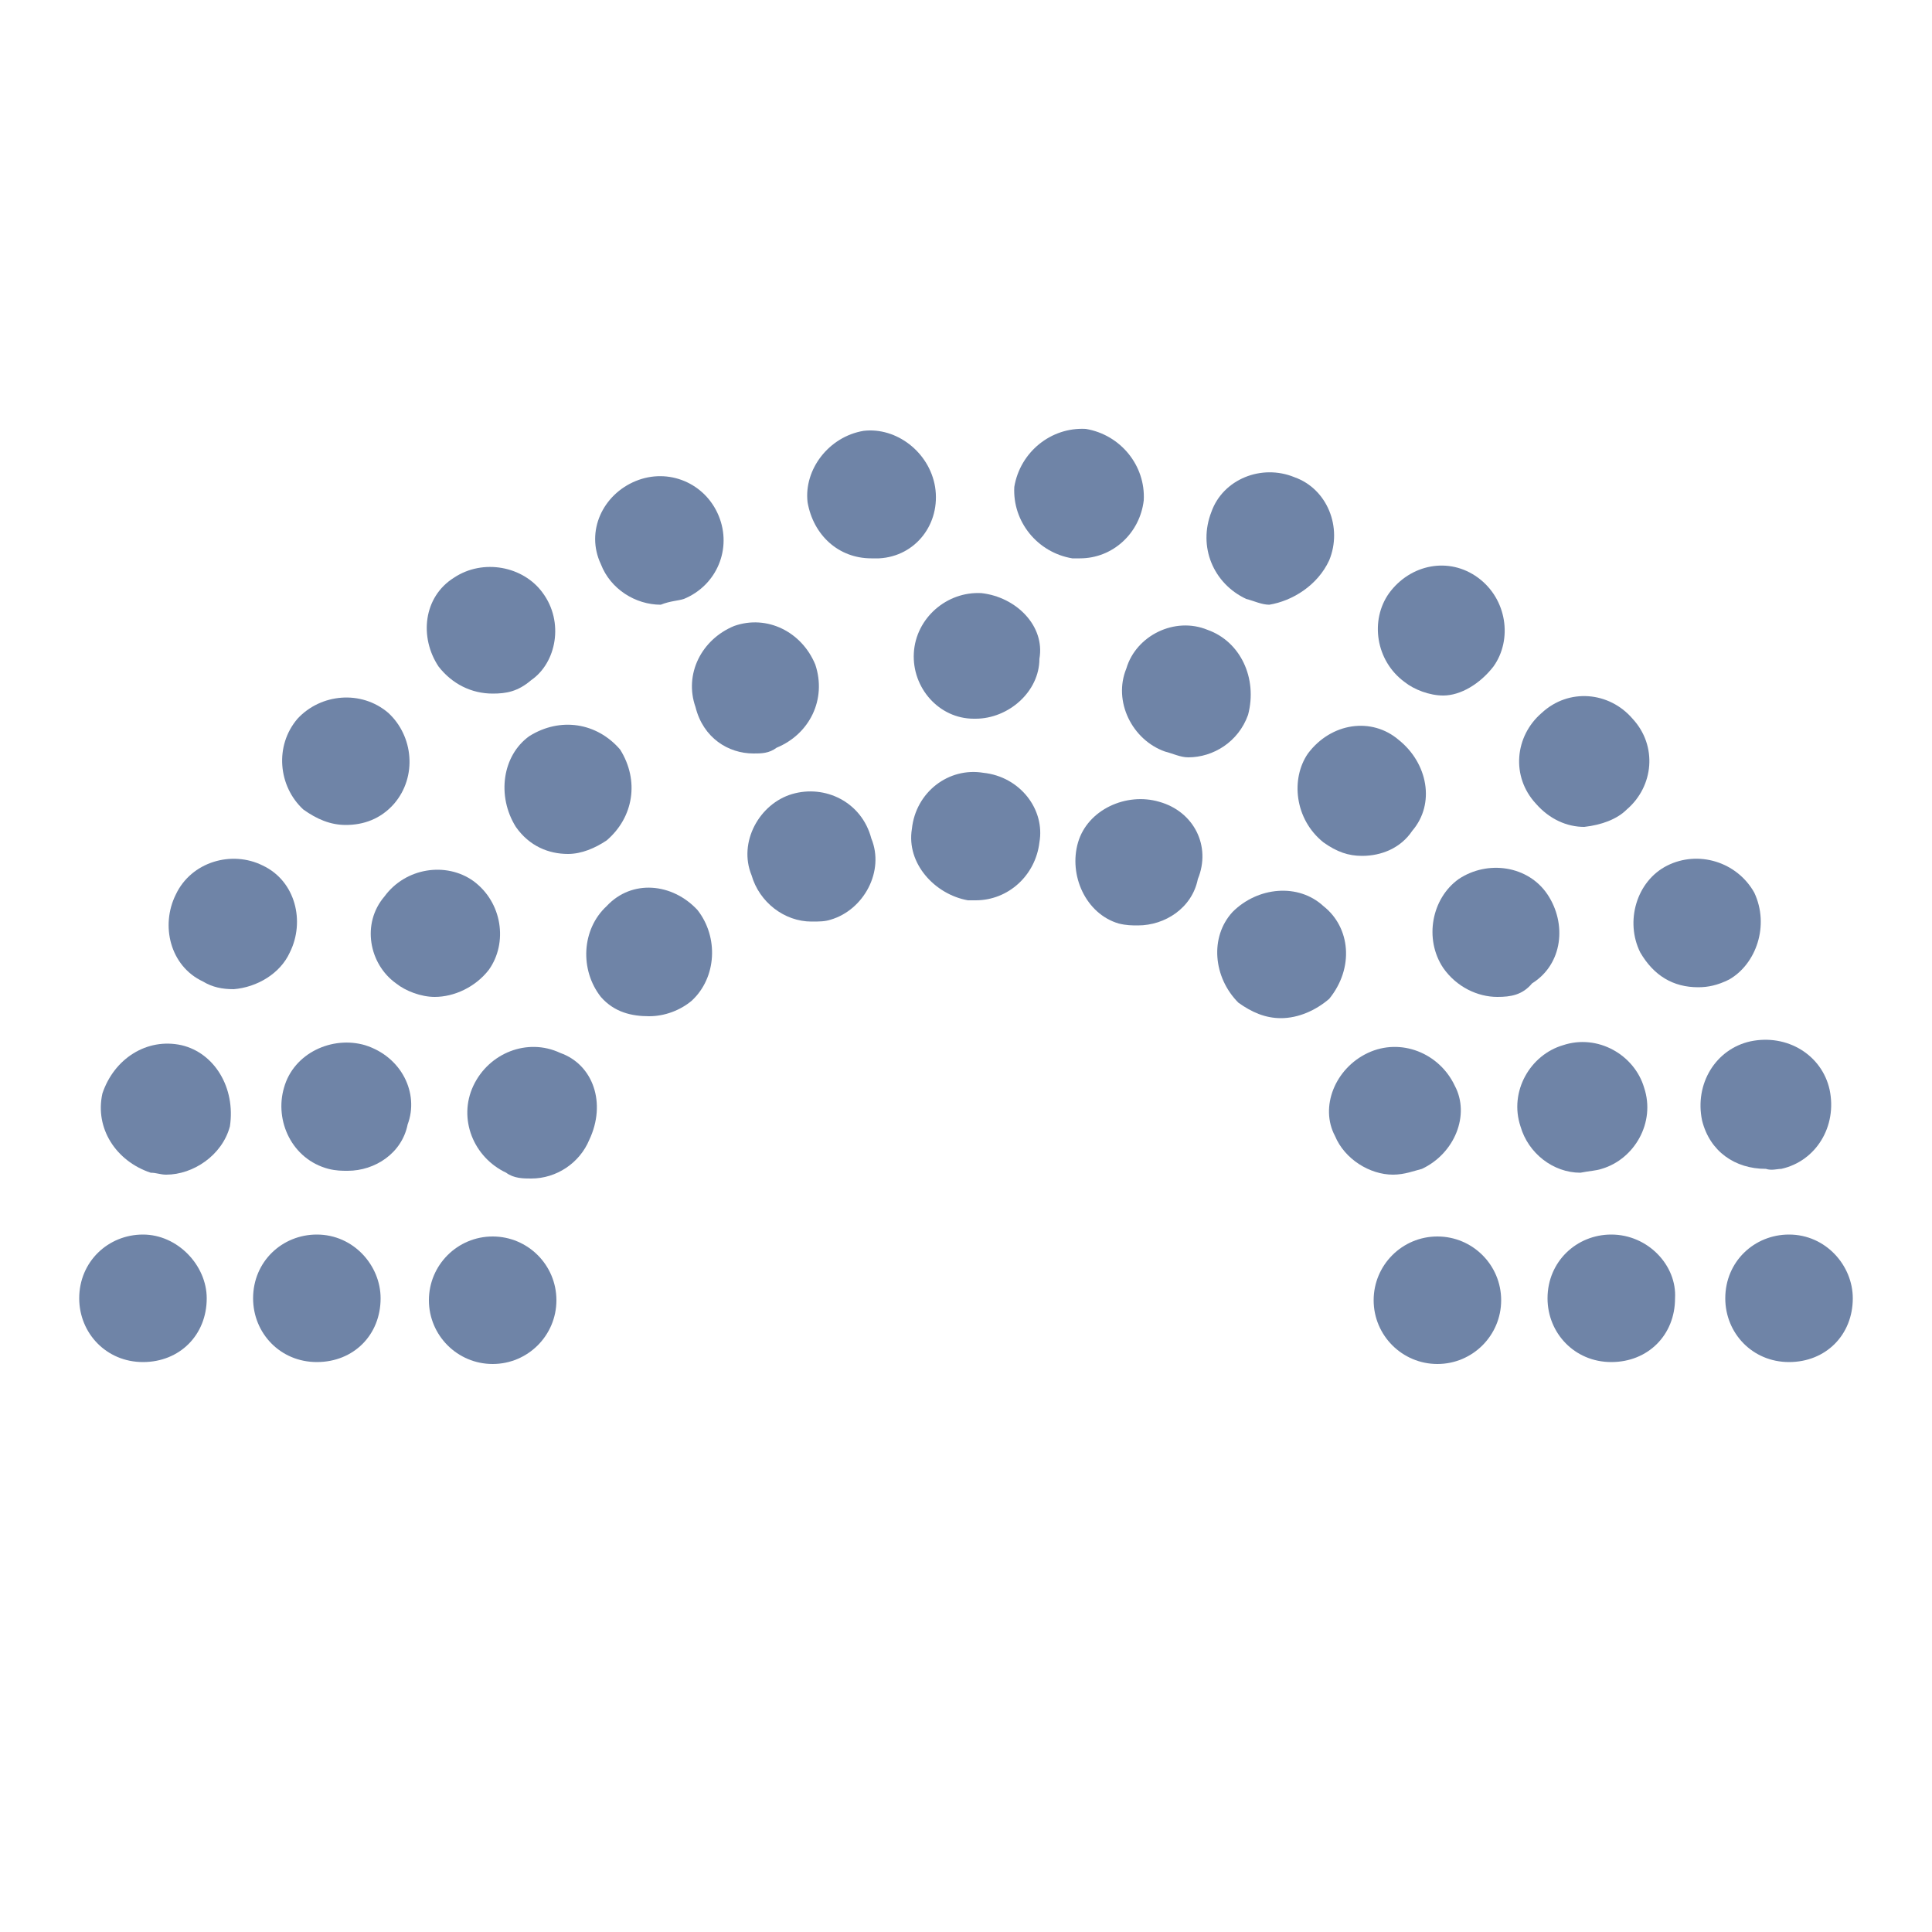
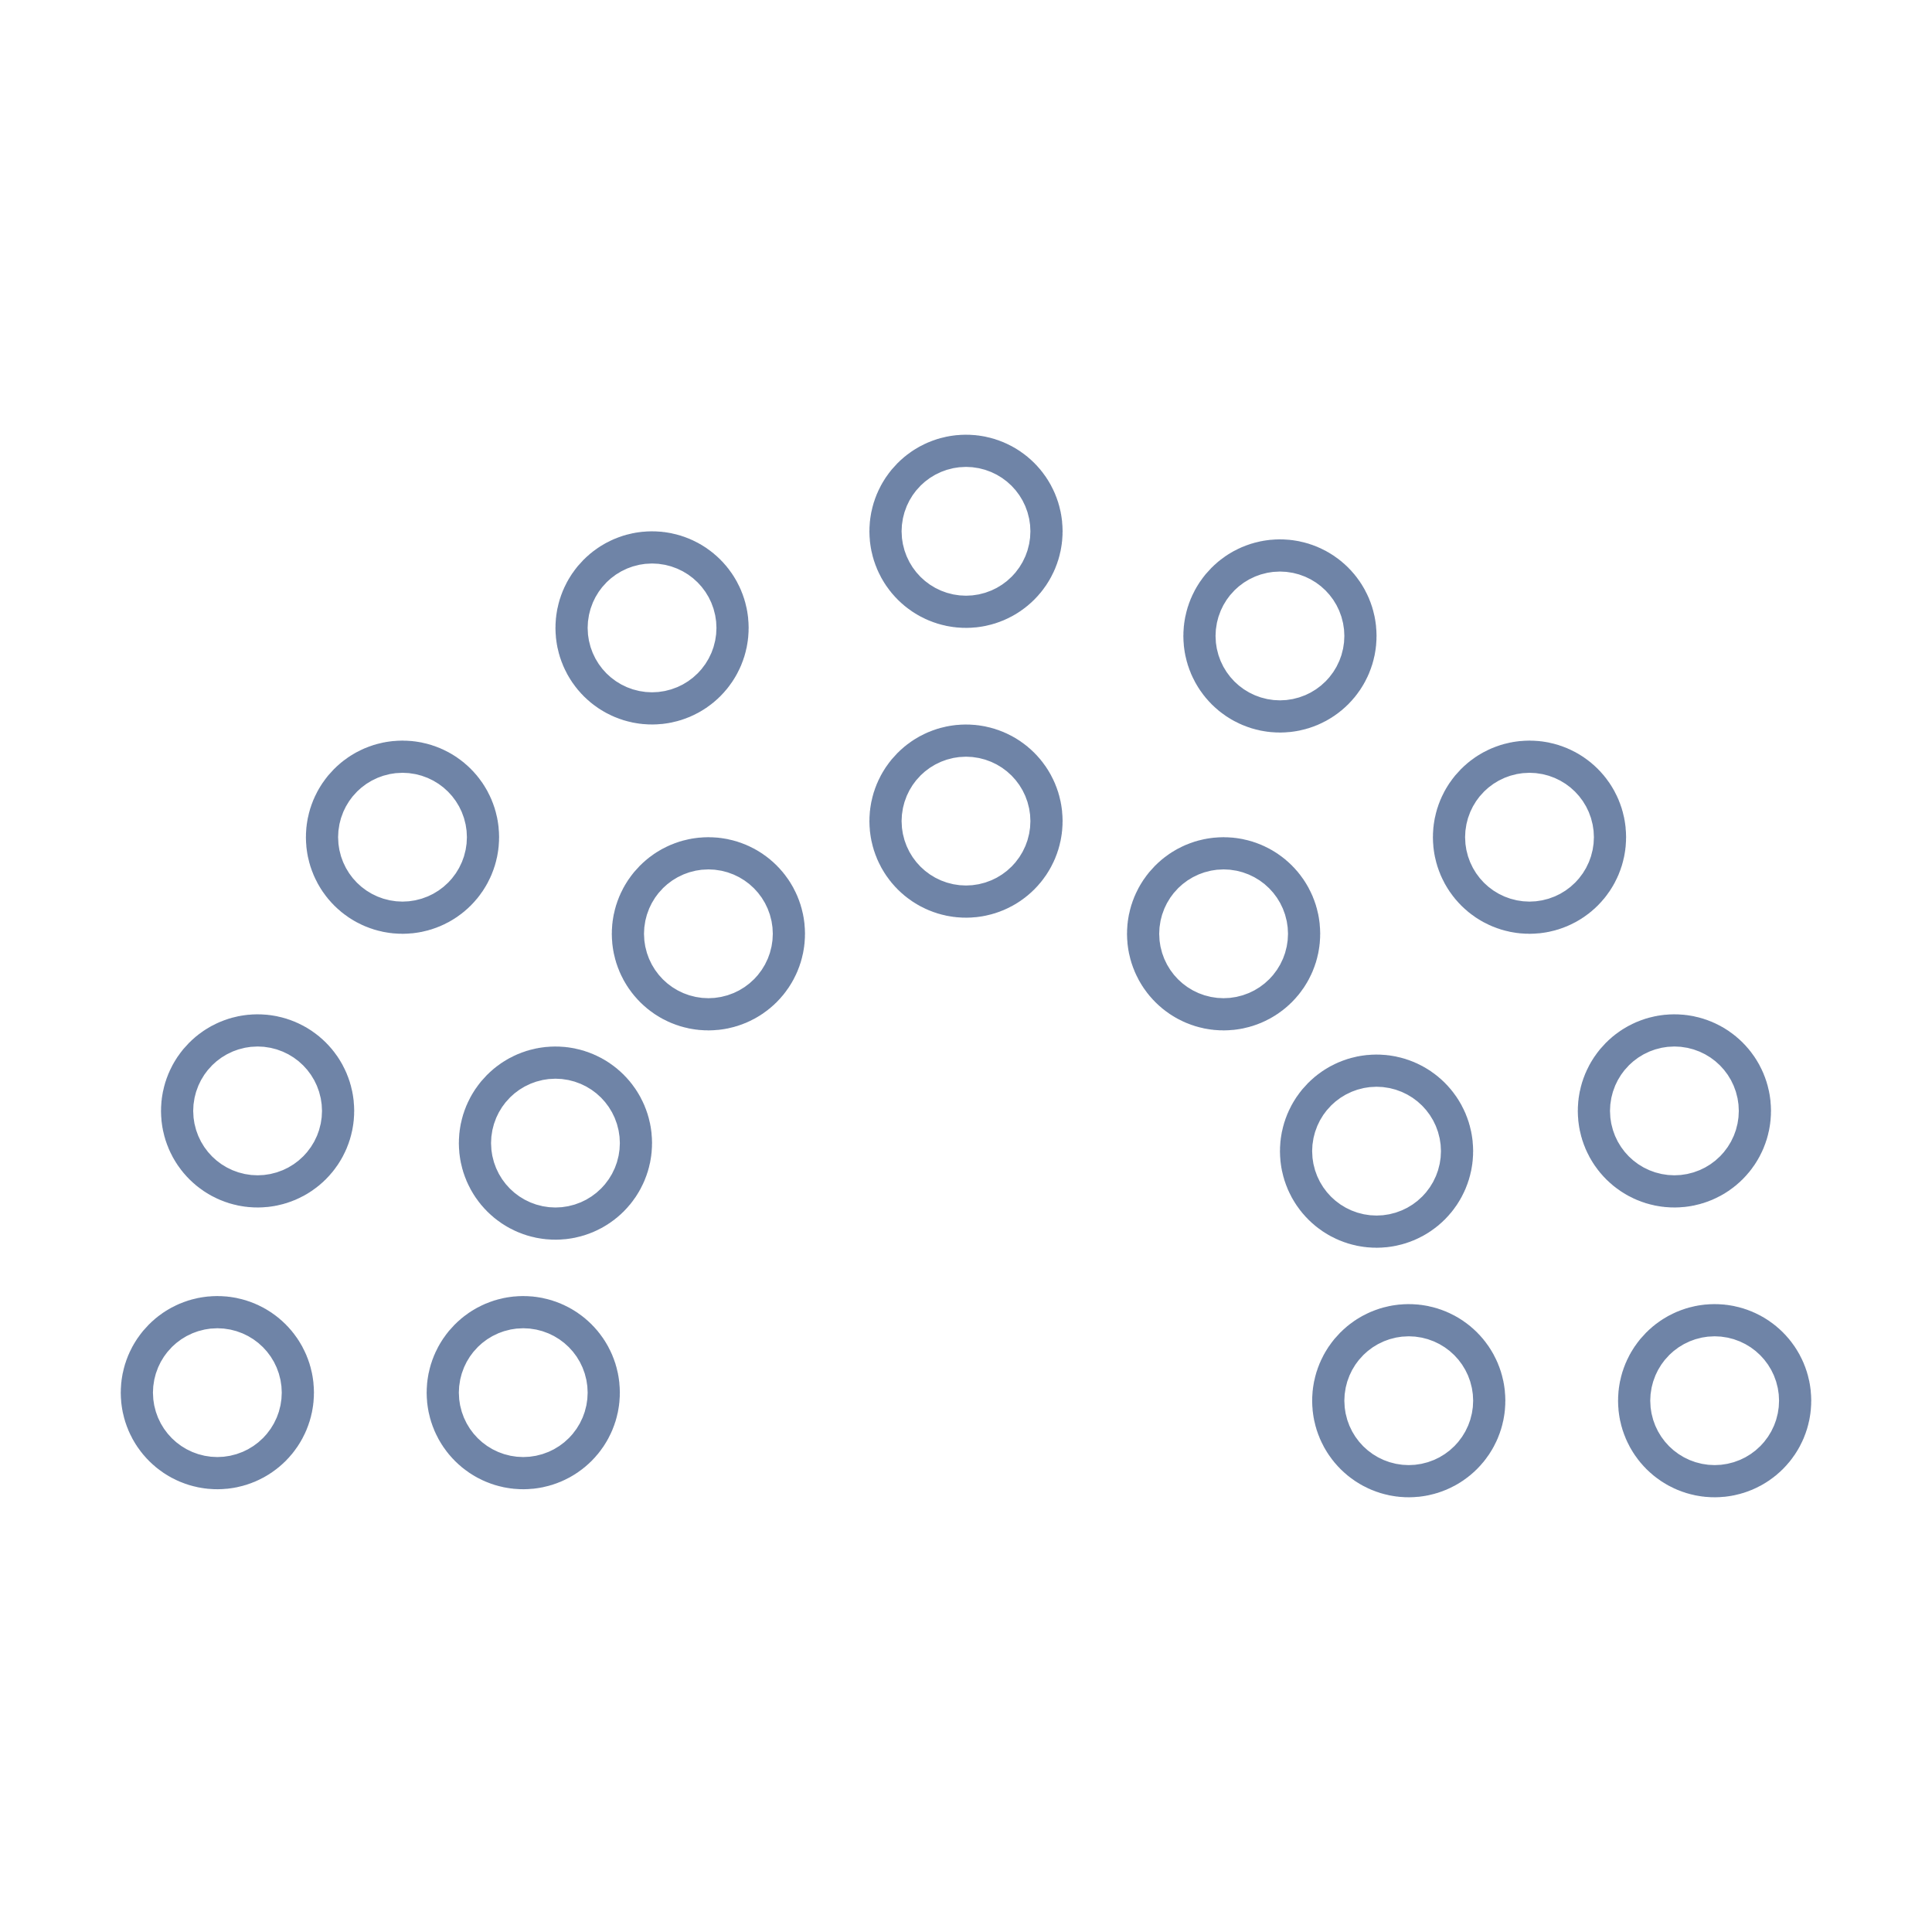
- <svg xmlns="http://www.w3.org/2000/svg" version="1.1" id="Layer_1" x="0px" y="0px" viewBox="0 0 100 100" style="enable-background:new 0 0 100 100;" xml:space="preserve">
-   <style type="text/css">
- 	.st0{fill:#6F84A7;}
- </style>
-   <g>
-     <path class="st0" d="M50.9,40c-1.8-0.3-3.5,1-3.7,2.9c-0.3,1.8,1.2,3.4,2.9,3.7c0.1,0,0.3,0,0.4,0c1.7,0,3.1-1.3,3.3-3   C54.1,41.9,52.8,40.2,50.9,40z" />
-     <path class="st0" d="M48.4,25.2c-0.3-1.8-2-3.1-3.7-2.9c-1.8,0.3-3.1,2-2.9,3.7c0.3,1.7,1.6,2.9,3.3,2.9c0.1,0,0.3,0,0.4,0   C47.4,28.8,48.7,27.1,48.4,25.2z" />
-     <circle class="st0" cx="25.5" cy="67.3" r="3.3" />
-     <path class="st0" d="M29,54.5c-1.7-0.8-3.7,0-4.5,1.7c-0.8,1.7,0,3.7,1.7,4.5c0.4,0.3,0.9,0.3,1.3,0.3c1.3,0,2.5-0.8,3-2   C31.4,57.1,30.7,55.1,29,54.5z" />
-     <path class="st0" d="M31.4,46.9c-1.3,1.2-1.4,3.3-0.3,4.7c0.7,0.8,1.6,1,2.5,1c0.8,0,1.6-0.3,2.2-0.8c1.3-1.2,1.4-3.3,0.3-4.7   C34.8,45.7,32.7,45.5,31.4,46.9z" />
-     <path class="st0" d="M41,41.1c-1.7,0.5-2.8,2.5-2.1,4.2c0.4,1.4,1.7,2.4,3.1,2.4c0.4,0,0.7,0,1-0.1c1.7-0.5,2.8-2.5,2.1-4.2   C44.6,41.5,42.7,40.6,41,41.1z" />
-     <path class="st0" d="M16.4,63.9c-1.8,0-3.3,1.4-3.3,3.3c0,1.8,1.4,3.3,3.3,3.3s3.3-1.4,3.3-3.3C19.7,65.5,18.3,63.9,16.4,63.9z" />
-     <path class="st0" d="M18.9,54.1c-1.7-0.5-3.7,0.4-4.2,2.2C14.2,58,15.1,60,17,60.5c0.4,0.1,0.7,0.1,1,0.1c1.4,0,2.8-0.9,3.1-2.4   l0,0C21.7,56.6,20.8,54.7,18.9,54.1z" />
-     <path class="st0" d="M20.5,50.9c0.5,0.4,1.3,0.7,2,0.7c1,0,2.1-0.5,2.8-1.4c1-1.4,0.7-3.5-0.8-4.6c-1.4-1-3.5-0.7-4.6,0.8   C18.7,47.8,19.1,49.9,20.5,50.9z" />
-     <path class="st0" d="M29.4,44.2c0.7,0,1.4-0.3,2-0.7c1.4-1.2,1.7-3.1,0.7-4.7c-1.2-1.4-3.1-1.7-4.7-0.7c-1.4,1-1.7,3.1-0.7,4.7   C27.4,43.8,28.4,44.2,29.4,44.2z" />
-     <path class="st0" d="M39,39c0.4,0,0.8,0,1.2-0.3c1.7-0.7,2.6-2.5,2-4.3c-0.7-1.7-2.5-2.6-4.2-2c-1.7,0.7-2.6,2.5-2,4.2   C36.4,38.2,37.7,39,39,39z" />
-     <path class="st0" d="M7.4,63.9c-1.8,0-3.3,1.4-3.3,3.3c0,1.8,1.4,3.3,3.3,3.3s3.3-1.4,3.3-3.3C10.7,65.5,9.2,63.9,7.4,63.9z" />
-     <path class="st0" d="M9.4,54.1c-1.8-0.4-3.5,0.7-4.1,2.5c-0.4,1.8,0.7,3.5,2.5,4.1c0.3,0,0.5,0.1,0.8,0.1c1.4,0,2.9-1,3.3-2.5   C12.2,56.3,11.1,54.5,9.4,54.1z" />
-     <path class="st0" d="M15,49.3c0.8-1.6,0.3-3.7-1.4-4.5C12,44,9.9,44.6,9.1,46.3c-0.8,1.6-0.3,3.7,1.4,4.5c0.5,0.3,1,0.4,1.6,0.4   C13.3,51.1,14.5,50.4,15,49.3z" />
-     <path class="st0" d="M20.4,41.6c1.2-1.4,1-3.5-0.3-4.7c-1.4-1.2-3.5-1-4.7,0.3c-1.2,1.4-1,3.5,0.3,4.7c0.7,0.5,1.4,0.8,2.2,0.8   C18.8,42.7,19.7,42.4,20.4,41.6z" />
-     <path class="st0" d="M28.1,30.7c-1-1.4-3.1-1.8-4.6-0.8c-1.6,1-1.8,3.1-0.8,4.6c0.7,0.9,1.7,1.4,2.8,1.4c0.7,0,1.3-0.1,2-0.7   C28.8,34.3,29.2,32.2,28.1,30.7z" />
-     <path class="st0" d="M35.4,31c1.7-0.7,2.5-2.6,1.8-4.3c-0.7-1.7-2.6-2.5-4.3-1.8c-1.7,0.7-2.6,2.6-1.8,4.3c0.5,1.3,1.8,2.1,3.1,2.1   C34.7,31.1,35.1,31.1,35.4,31z" />
-     <path class="st0" d="M59.2,25.9c0.1-1.8-1.2-3.4-3-3.7c-1.8-0.1-3.4,1.2-3.7,3c-0.1,1.8,1.2,3.4,3,3.7c0.1,0,0.3,0,0.4,0   C57.6,28.9,59,27.6,59.2,25.9z" />
-     <path class="st0" d="M60,41.5c-1.7-0.5-3.7,0.4-4.2,2.1c-0.5,1.7,0.4,3.7,2.1,4.2c0.4,0.1,0.7,0.1,1,0.1c1.4,0,2.8-0.9,3.1-2.4   C62.7,43.8,61.8,42,60,41.5z" />
-     <path class="st0" d="M50.8,30.7c-1.8-0.1-3.4,1.3-3.5,3.1c-0.1,1.8,1.3,3.4,3.1,3.4h0.1c1.7,0,3.3-1.4,3.3-3.1   C54.1,32.4,52.6,30.9,50.8,30.7z" />
-     <circle class="st0" cx="74.4" cy="67.3" r="3.3" />
-     <path class="st0" d="M73.6,60.5c1.7-0.8,2.5-2.8,1.7-4.3c-0.8-1.7-2.8-2.5-4.5-1.7c-1.7,0.8-2.5,2.8-1.7,4.3c0.5,1.2,1.8,2,3,2   C72.7,60.8,73.2,60.6,73.6,60.5z" />
-     <path class="st0" d="M68.5,46.9c-1.3-1.2-3.4-1-4.7,0.3c-1.2,1.3-1,3.4,0.3,4.7c0.7,0.5,1.4,0.8,2.2,0.8c0.9,0,1.8-0.4,2.5-1   C70.1,50.1,69.9,48,68.5,46.9z" />
-     <path class="st0" d="M83.4,63.9c-1.8,0-3.3,1.4-3.3,3.3c0,1.8,1.4,3.3,3.3,3.3s3.3-1.4,3.3-3.3C86.8,65.5,85.3,63.9,83.4,63.9z" />
-     <path class="st0" d="M82.9,60.5c1.7-0.5,2.8-2.4,2.2-4.2c-0.5-1.7-2.4-2.8-4.2-2.2c-1.7,0.5-2.8,2.4-2.2,4.2l0,0   c0.4,1.4,1.7,2.4,3.1,2.4C82.3,60.6,82.6,60.6,82.9,60.5z" />
-     <path class="st0" d="M77.5,51.6c0.7,0,1.3-0.1,1.8-0.7c1.6-1,1.8-3.1,0.8-4.6s-3.1-1.8-4.6-0.8c-1.4,1-1.8,3.1-0.8,4.6   C75.4,51.1,76.5,51.6,77.5,51.6z" />
-     <path class="st0" d="M68.5,43.6c0.7,0.5,1.3,0.7,2,0.7c1,0,2-0.4,2.6-1.3c1.2-1.4,0.8-3.5-0.7-4.7c-1.4-1.2-3.5-0.9-4.7,0.7   C66.8,40.3,67,42.4,68.5,43.6z" />
-     <path class="st0" d="M62.5,32.6c-1.7-0.7-3.7,0.3-4.2,2c-0.7,1.7,0.3,3.7,2,4.3c0.4,0.1,0.8,0.3,1.2,0.3c1.3,0,2.6-0.8,3.1-2.2   C65.1,35.1,64.2,33.2,62.5,32.6z" />
-     <path class="st0" d="M92.6,63.9c-1.8,0-3.3,1.4-3.3,3.3c0,1.8,1.4,3.3,3.3,3.3s3.3-1.4,3.3-3.3C95.9,65.5,94.5,63.9,92.6,63.9z" />
-     <path class="st0" d="M92.2,60.5c1.8-0.4,2.9-2.2,2.5-4.1c-0.4-1.8-2.2-2.9-4.1-2.5c-1.8,0.4-2.9,2.2-2.5,4.1   c0.4,1.6,1.7,2.5,3.3,2.5C91.7,60.6,92,60.5,92.2,60.5z" />
-     <path class="st0" d="M90.8,46.2c-0.9-1.6-2.9-2.2-4.5-1.4c-1.6,0.8-2.2,2.9-1.4,4.5c0.7,1.2,1.7,1.8,3,1.8c0.5,0,1-0.1,1.6-0.4   C90.9,49.9,91.6,47.9,90.8,46.2z" />
-     <path class="st0" d="M84.2,41.9c1.4-1.2,1.6-3.3,0.3-4.7c-1.2-1.4-3.3-1.6-4.7-0.3c-1.4,1.2-1.6,3.3-0.3,4.7   c0.7,0.8,1.6,1.2,2.5,1.2C82.9,42.7,83.7,42.4,84.2,41.9z" />
-     <path class="st0" d="M77.3,34.5c1-1.4,0.7-3.5-0.8-4.6s-3.5-0.7-4.6,0.8c-1,1.4-0.7,3.5,0.8,4.6c0.5,0.4,1.3,0.7,2,0.7   C75.6,36,76.6,35.4,77.3,34.5z" />
-     <path class="st0" d="M68.8,29c0.7-1.7-0.1-3.7-1.8-4.3c-1.7-0.7-3.7,0.1-4.3,1.8c-0.7,1.8,0.1,3.7,1.8,4.5c0.4,0.1,0.8,0.3,1.2,0.3   C66.9,31.1,68.2,30.3,68.8,29z" />
-   </g>
+ <svg xmlns="http://www.w3.org/2000/svg" id="Layer_1" version="1.1" viewBox="0 0 24 24">
+   <defs>
+     <style>
+       .st0 {
+         fill: none;
+         stroke: #6f84a7;
+         stroke-linecap: round;
+         stroke-linejoin: round;
+         stroke-width: 2px;
+       }
+     </style>
+   </defs>
+   <circle class="st0" cx="21.3" cy="17.4" r="0.2" />
+   <circle class="st0" cx="17.5" cy="17.4" r=".2" />
+   <circle class="st0" cx="20.8" cy="13.8" r=".2" />
+   <circle class="st0" cx="17.1" cy="14.3" r=".2" />
+   <circle class="st0" cx="19" cy="10.4" r=".2" />
+   <circle class="st0" cx="15.2" cy="11.6" r=".2" />
+   <circle class="st0" cx="15.9" cy="7.9" r=".2" />
+   <circle class="st0" cx="12" cy="6.6" r=".2" />
+   <circle class="st0" cx="12" cy="10.2" r=".2" />
+   <circle class="st0" cx="2.7" cy="17.3" r=".2" />
+   <circle class="st0" cx="6.5" cy="17.3" r=".2" />
+   <circle class="st0" cx="3.2" cy="13.8" r=".2" />
+   <circle class="st0" cx="6.9" cy="14.2" r=".2" />
+   <circle class="st0" cx="5" cy="10.4" r=".2" />
+   <circle class="st0" cx="8.8" cy="11.6" r=".2" />
+   <circle class="st0" cx="8.1" cy="7.8" r=".2" />
</svg>
